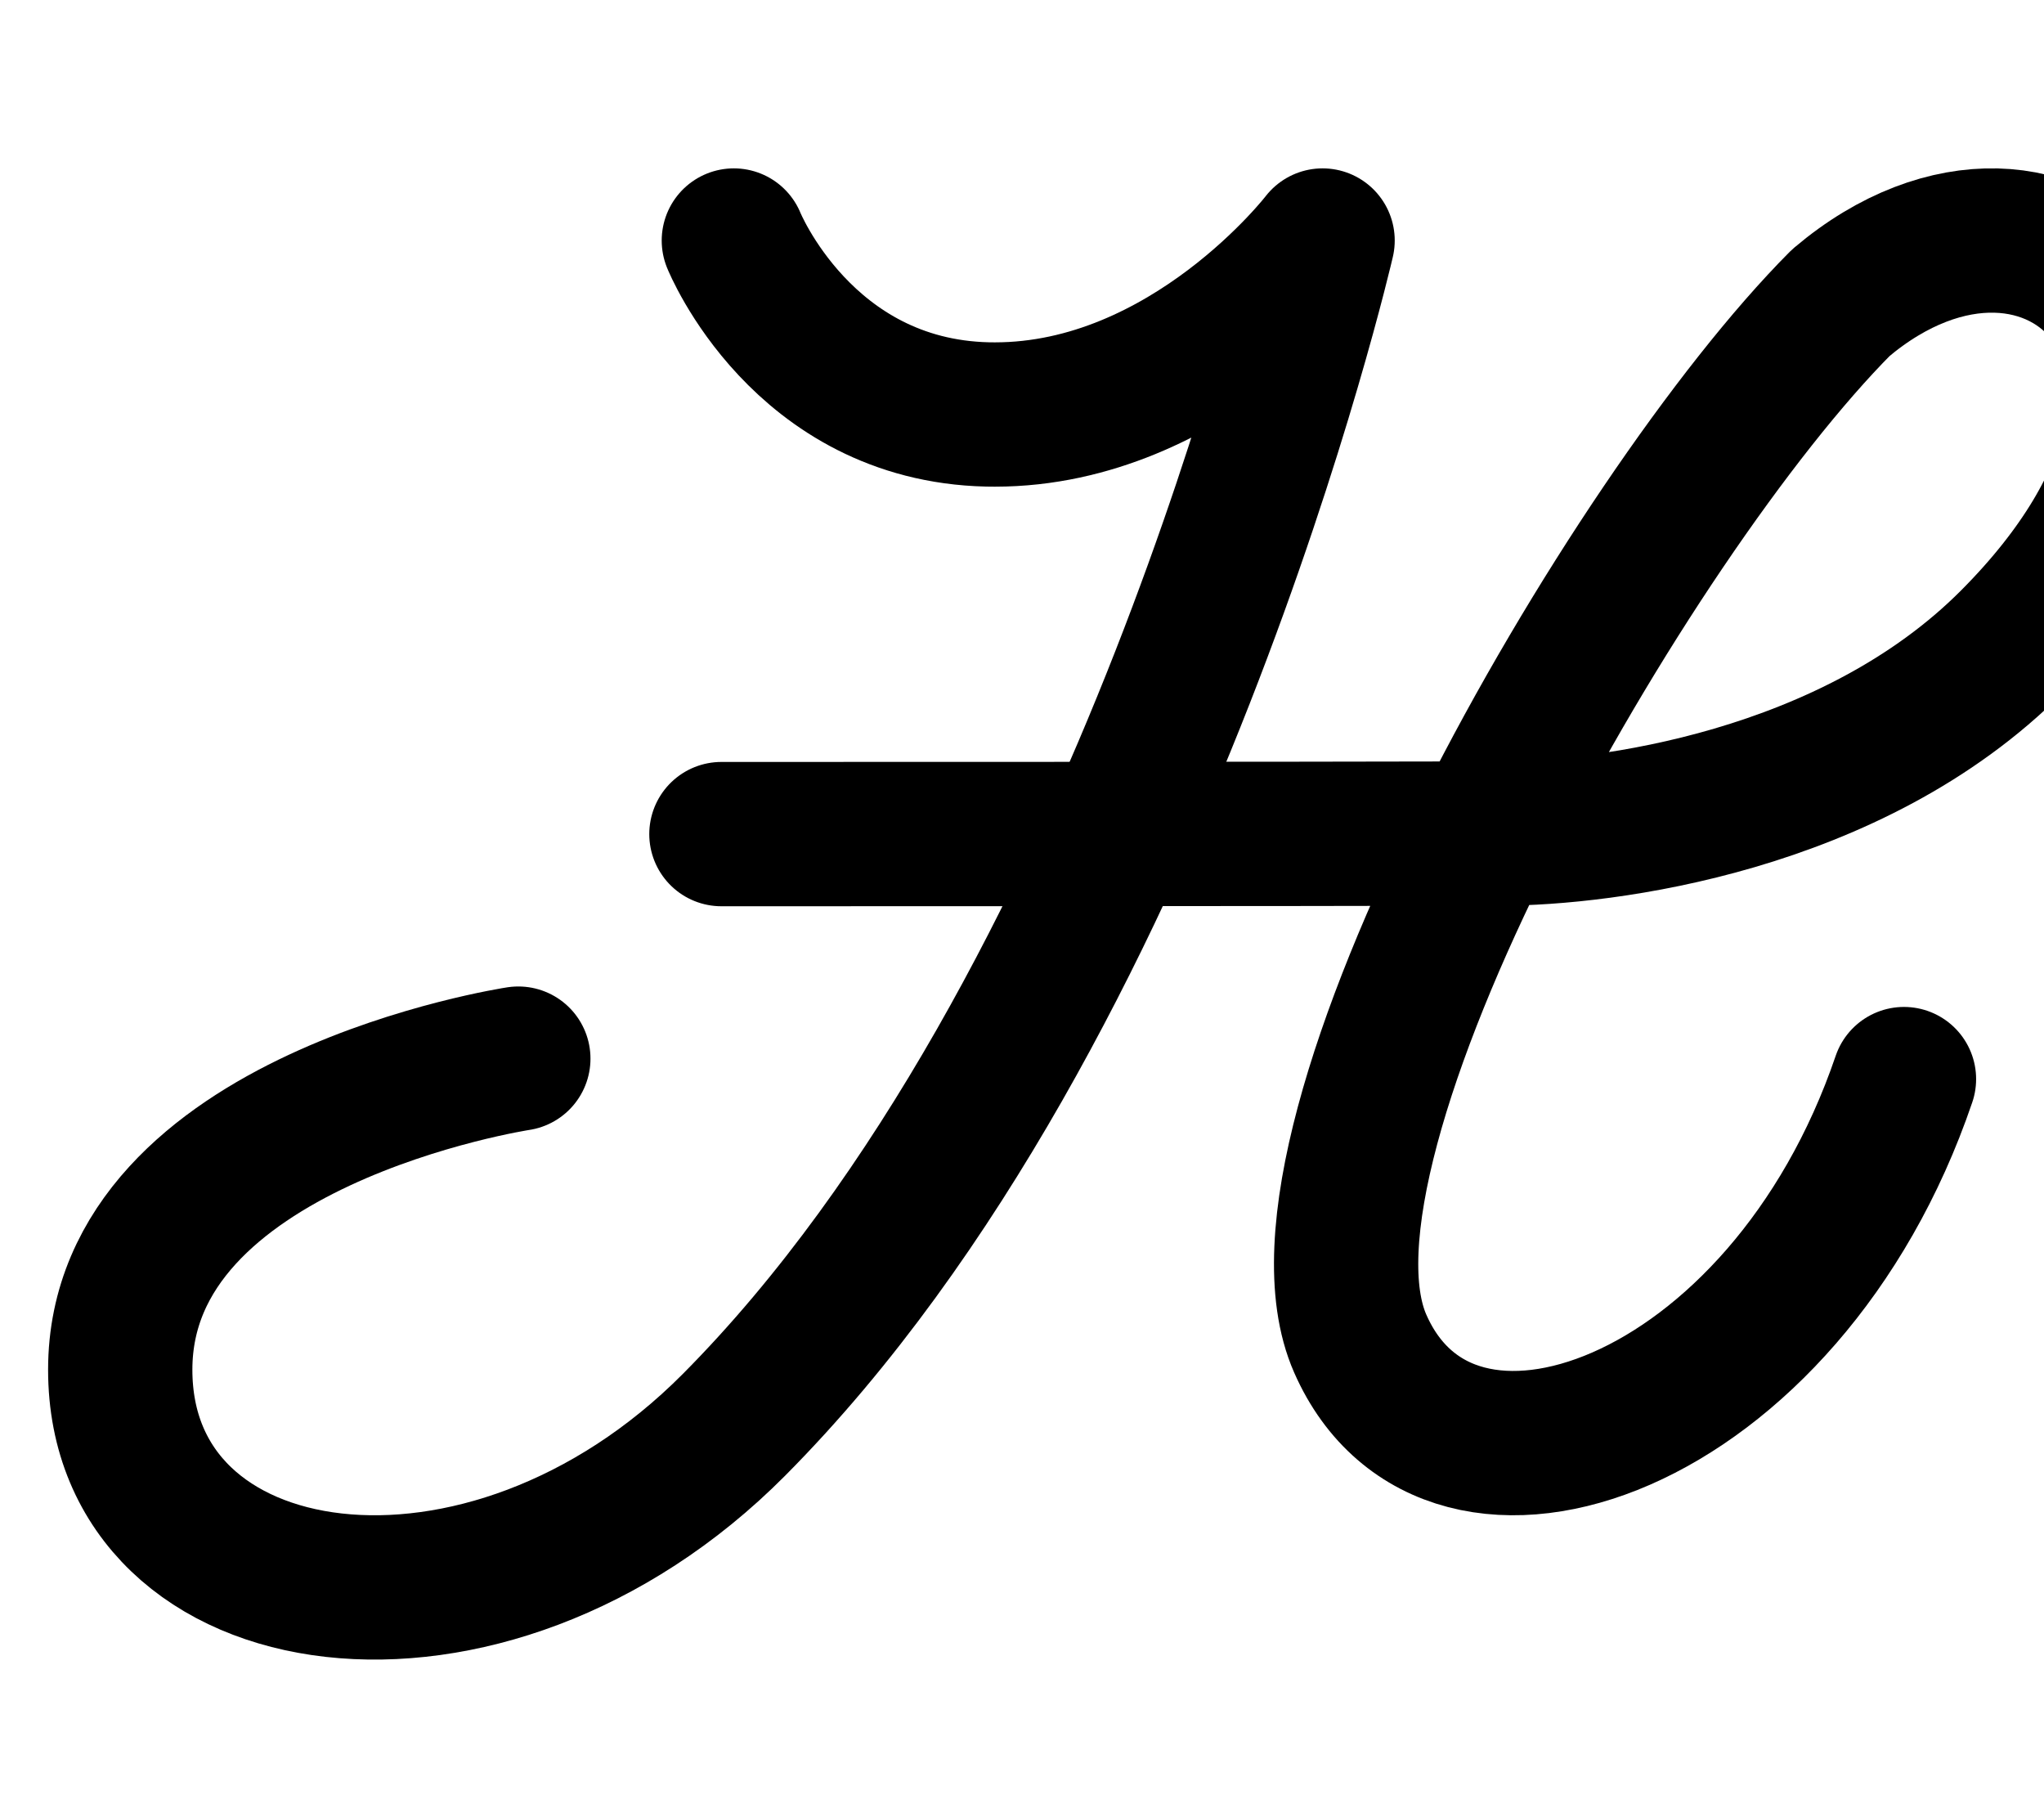
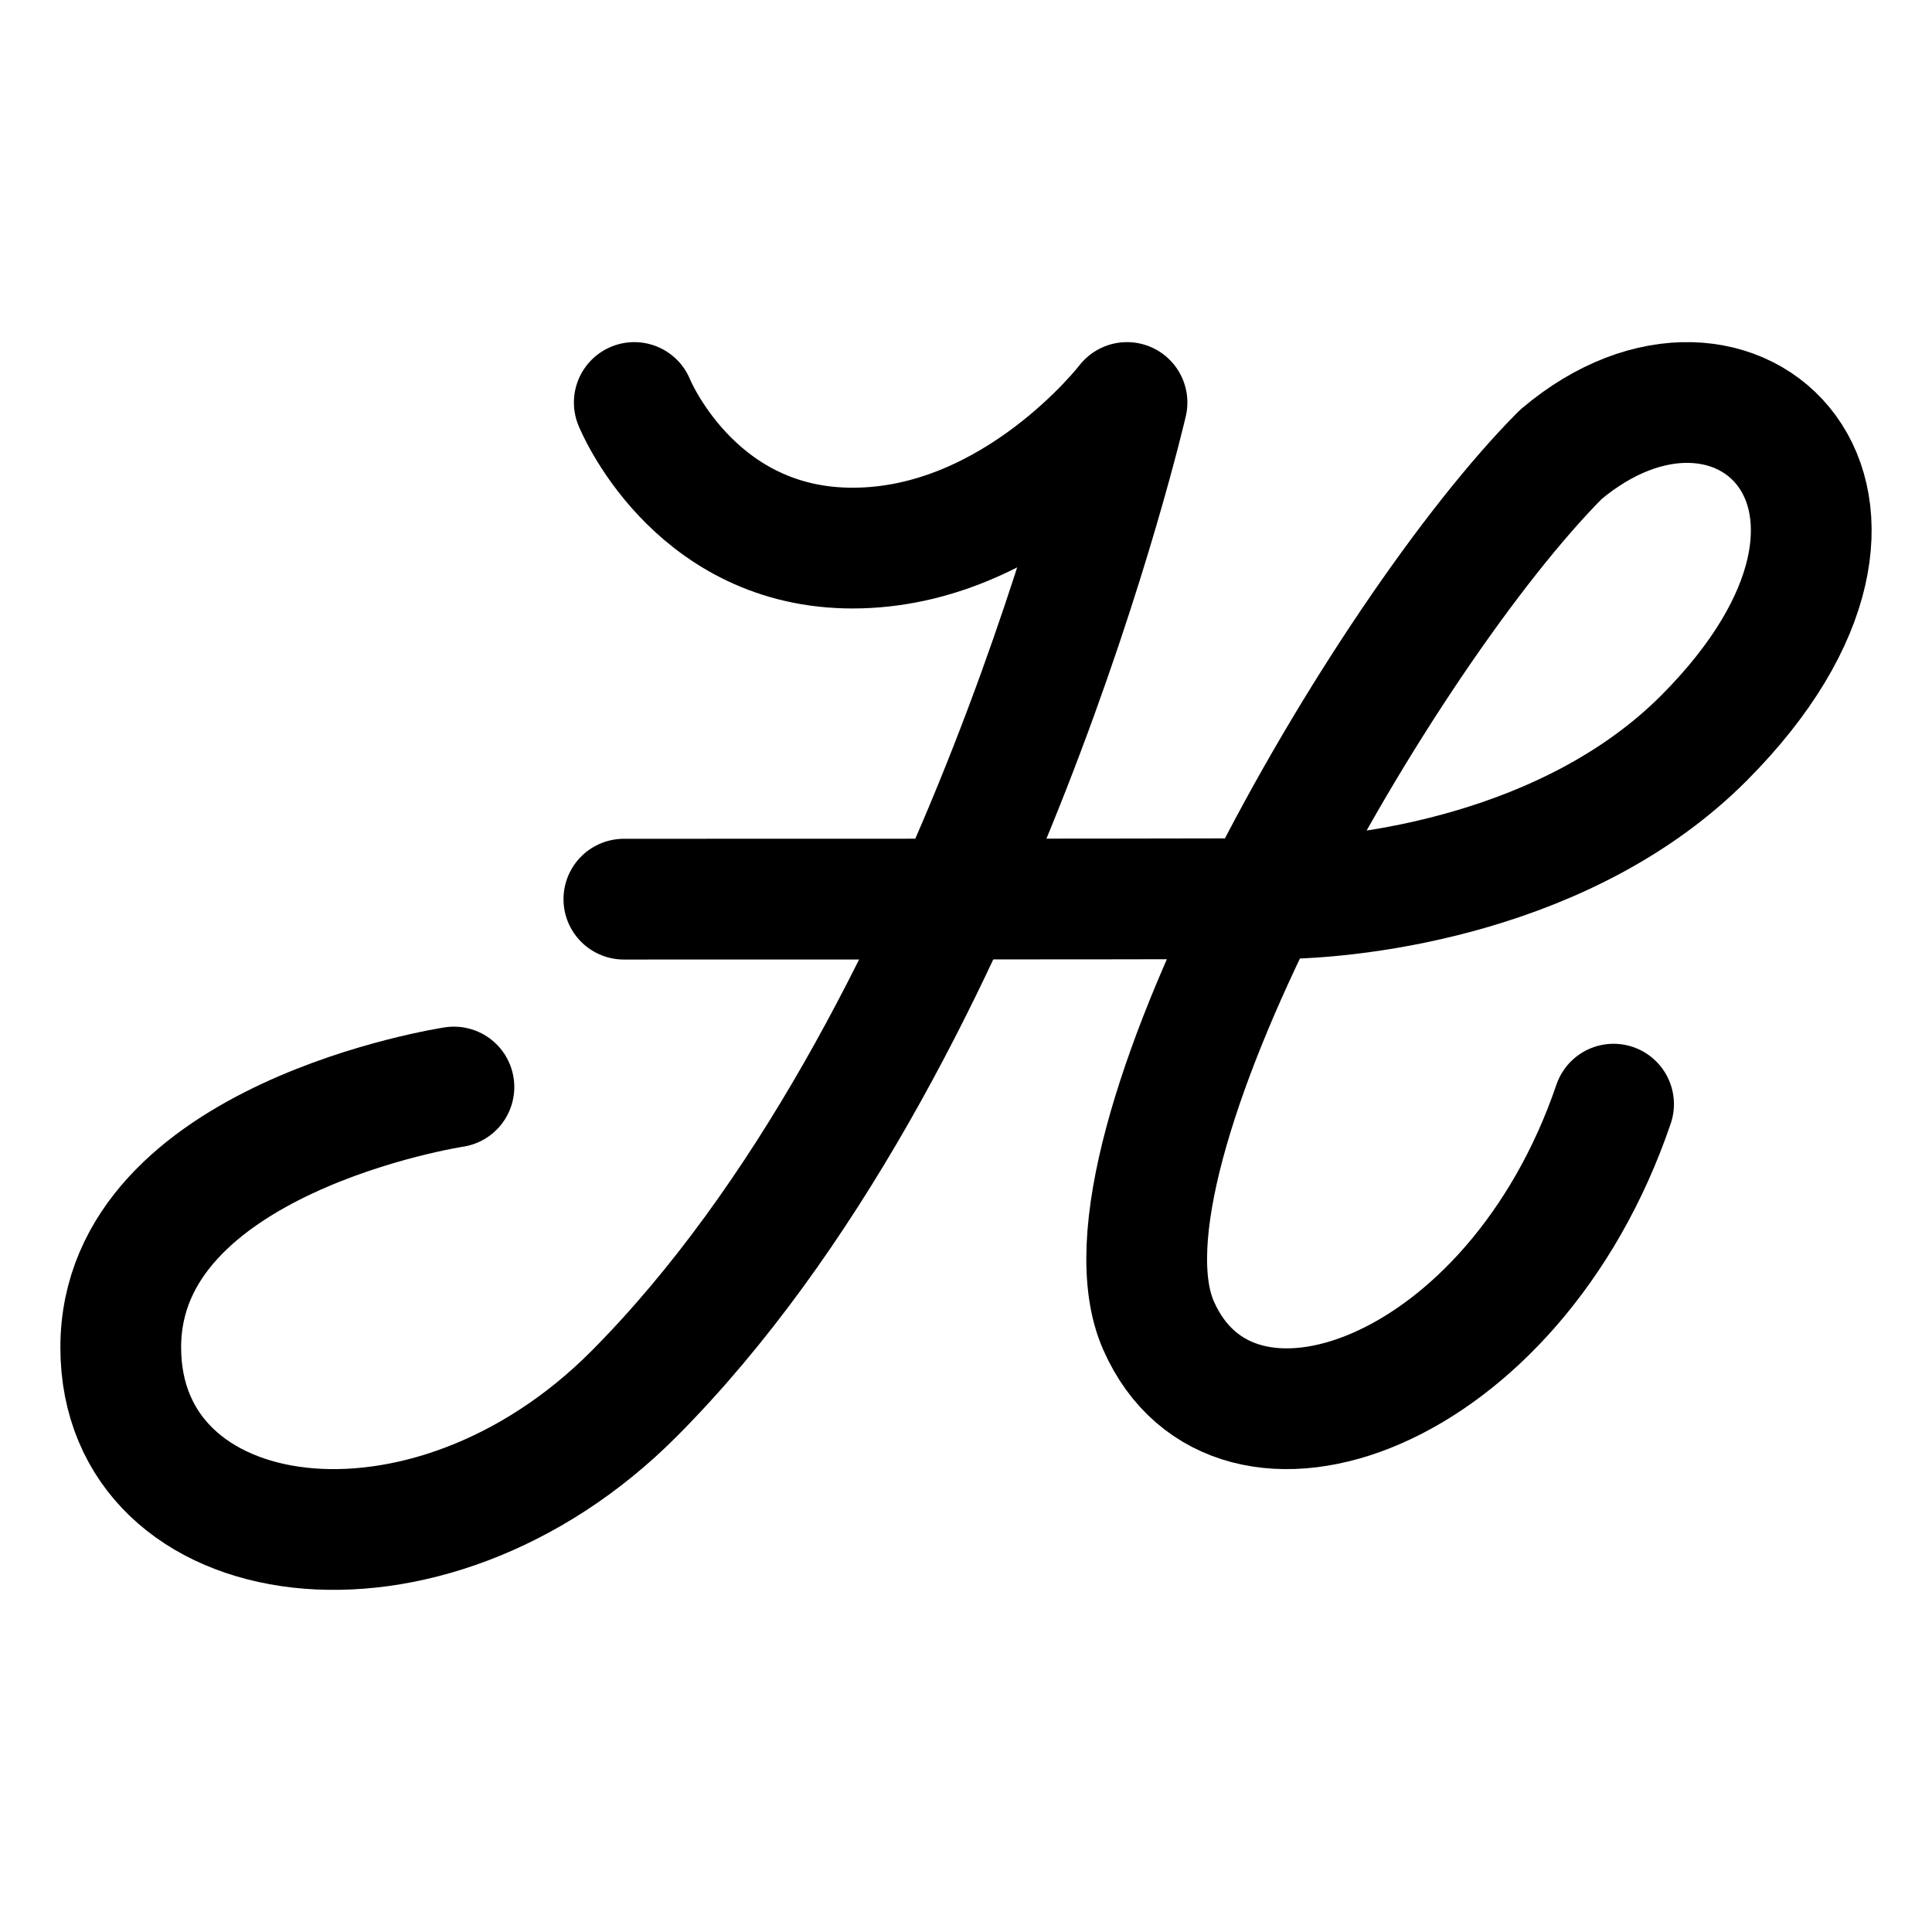
- <svg xmlns="http://www.w3.org/2000/svg" viewBox="42 51 85 75" fill="none" stroke="currentColor" stroke-linecap="round" stroke-linejoin="round" stroke-width="6">
-   <g transform="translate(47, 61)">
+ <svg xmlns="http://www.w3.org/2000/svg" viewBox="0 0 96 96" fill="none" stroke="currentColor" stroke-linecap="round" stroke-linejoin="round" stroke-width="6">
+   <g transform="translate(6, 20)">
    <path d="M16.555,34.014 C16.555,34.014 0,36.528 0,46.948 C0,57.367 15.167,59.652 25.517,49.244 C42.616,32.046 50,0 50,0 C50,0 44.446,7.234 36.37,7.234 C36.269,7.234 36.168,7.233 36.069,7.231 C28.363,7.057 25.517,0 25.517,0" />
    <path d="M25,24.679 C25,24.679 49.588,24.679 57.384,24.655 C61.658,24.655 72.006,23.366 78.68,16.662 C90.427,4.862 80.3,-4.82 71.551,2.587 C62.683,11.496 47.841,37.403 51.567,45.865 C55.293,54.328 69.234,49.378 74.177,34.865" />
  </g>
</svg>
